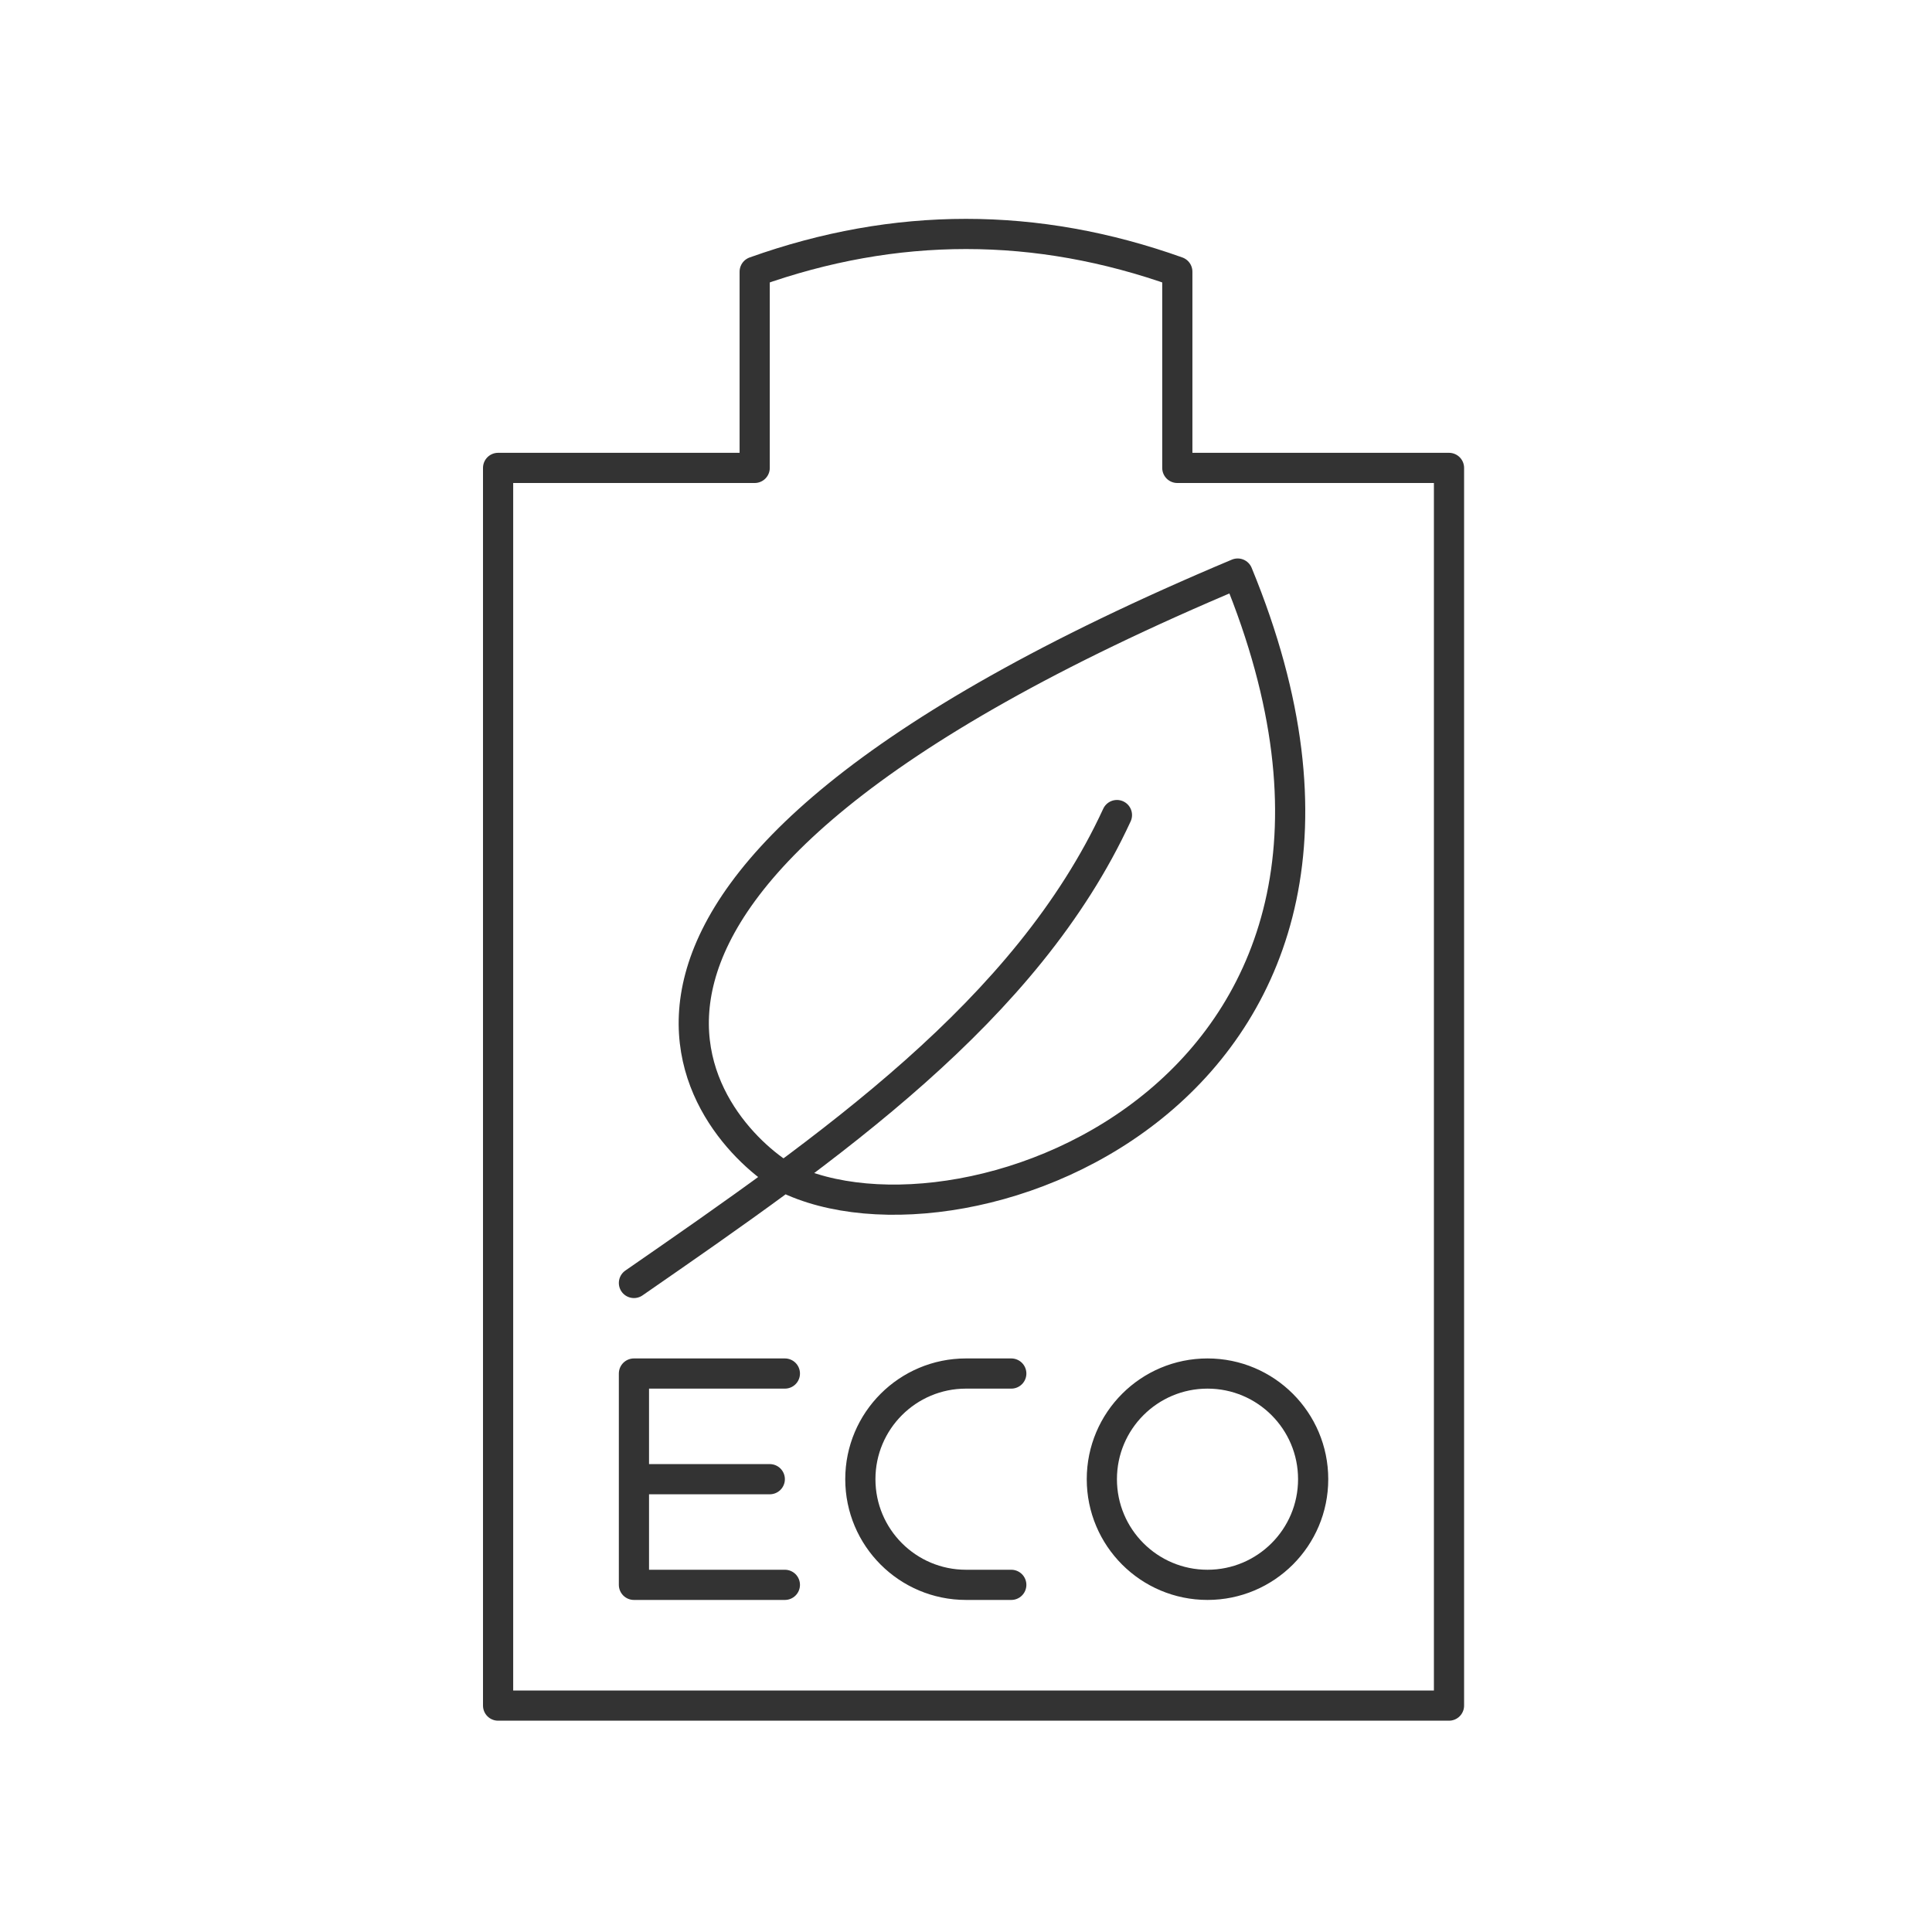
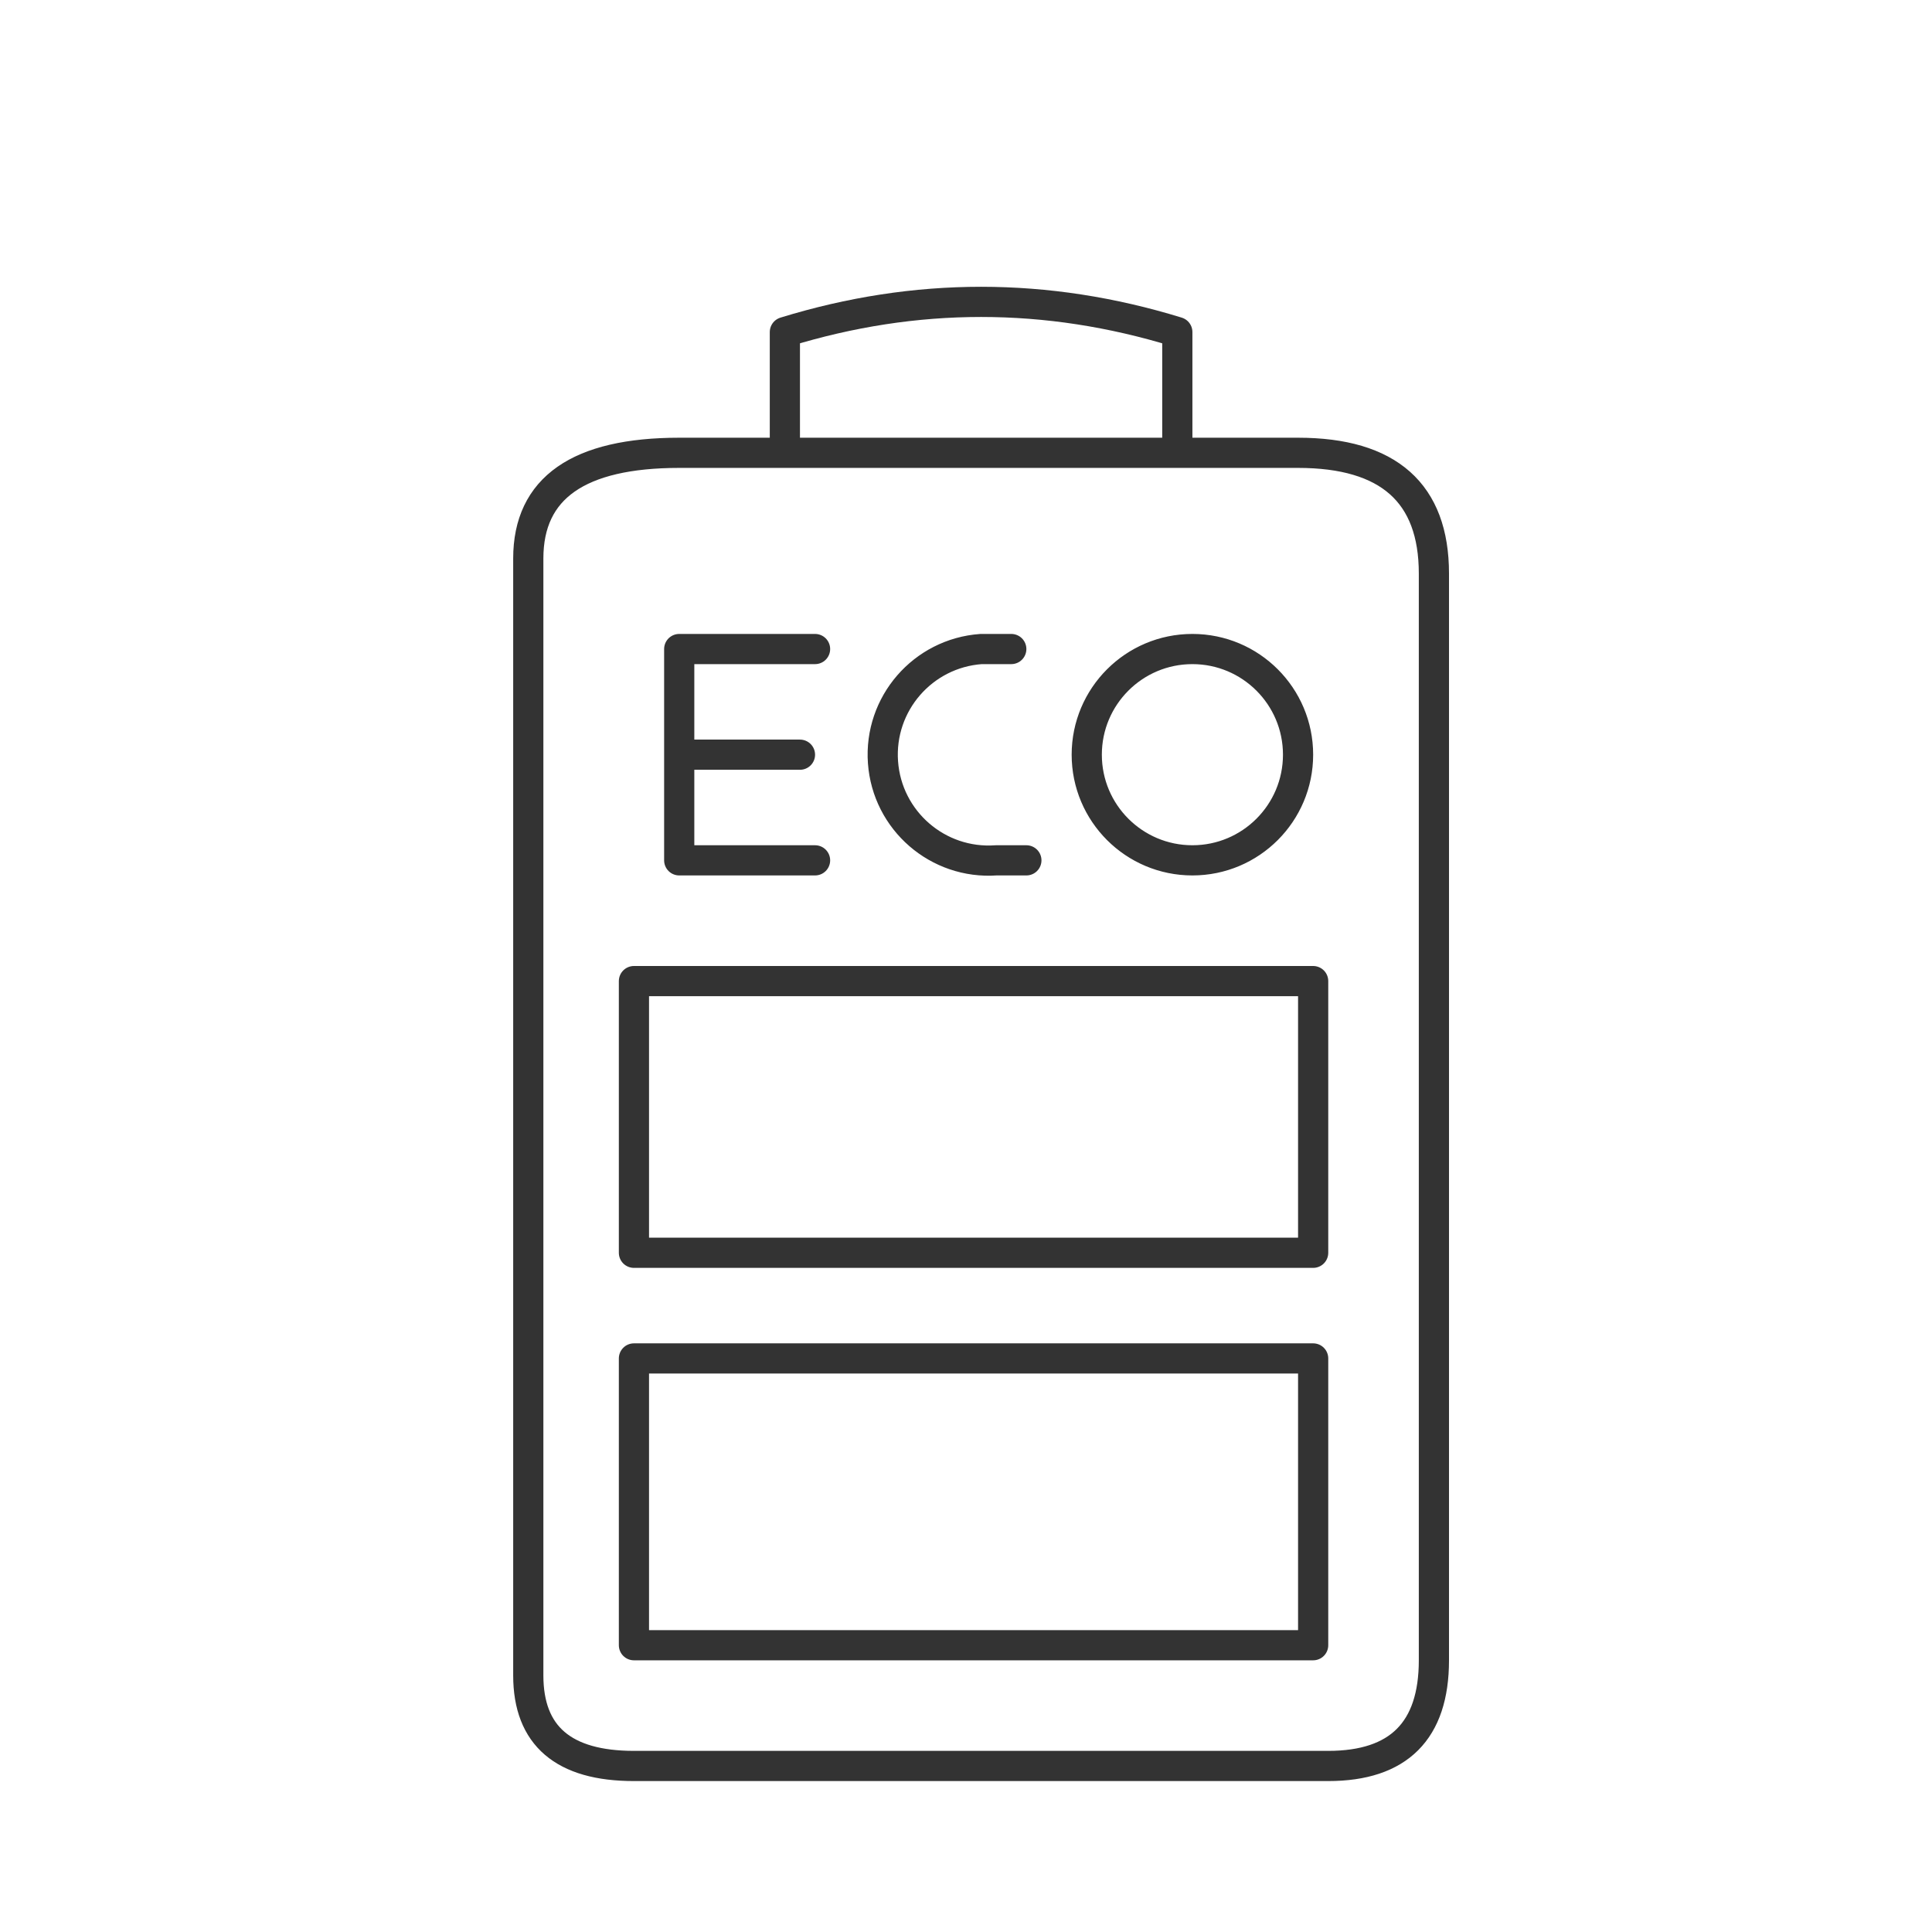
<svg xmlns="http://www.w3.org/2000/svg" viewBox="0 0 128 128" fill="none" stroke="#333" stroke-width="2" stroke-linejoin="round" stroke-linecap="round">
-   <path d="M33 31H50V18Q64 13 78 18V31H96V113H33ZM42 85C55 76 68 67 74 54M52 78C47 75 32 59 82 38 96 72 64 84 52 78ZM52 91H42V105H52M42 98H51M67 91H64A1 1 0 0064 105H67M80 91A1 1 0 0080 105 1 1 0 0080 91" />
+   <path d="M35 37Q35 30 45 30H86Q95 30 95 38V110Q95 117 88 117H42Q35 117 35 111zM52 30 52 22Q65 18 78 22V30zM54 43H45V57H54M45 50H53M67 43H65A1 1 0 0066 57H68M79 43A1 1 0 0079 57 1 1 0 0079 43ZM42 83H87V65H42ZM87 90V109H42V90Z" />
</svg>
